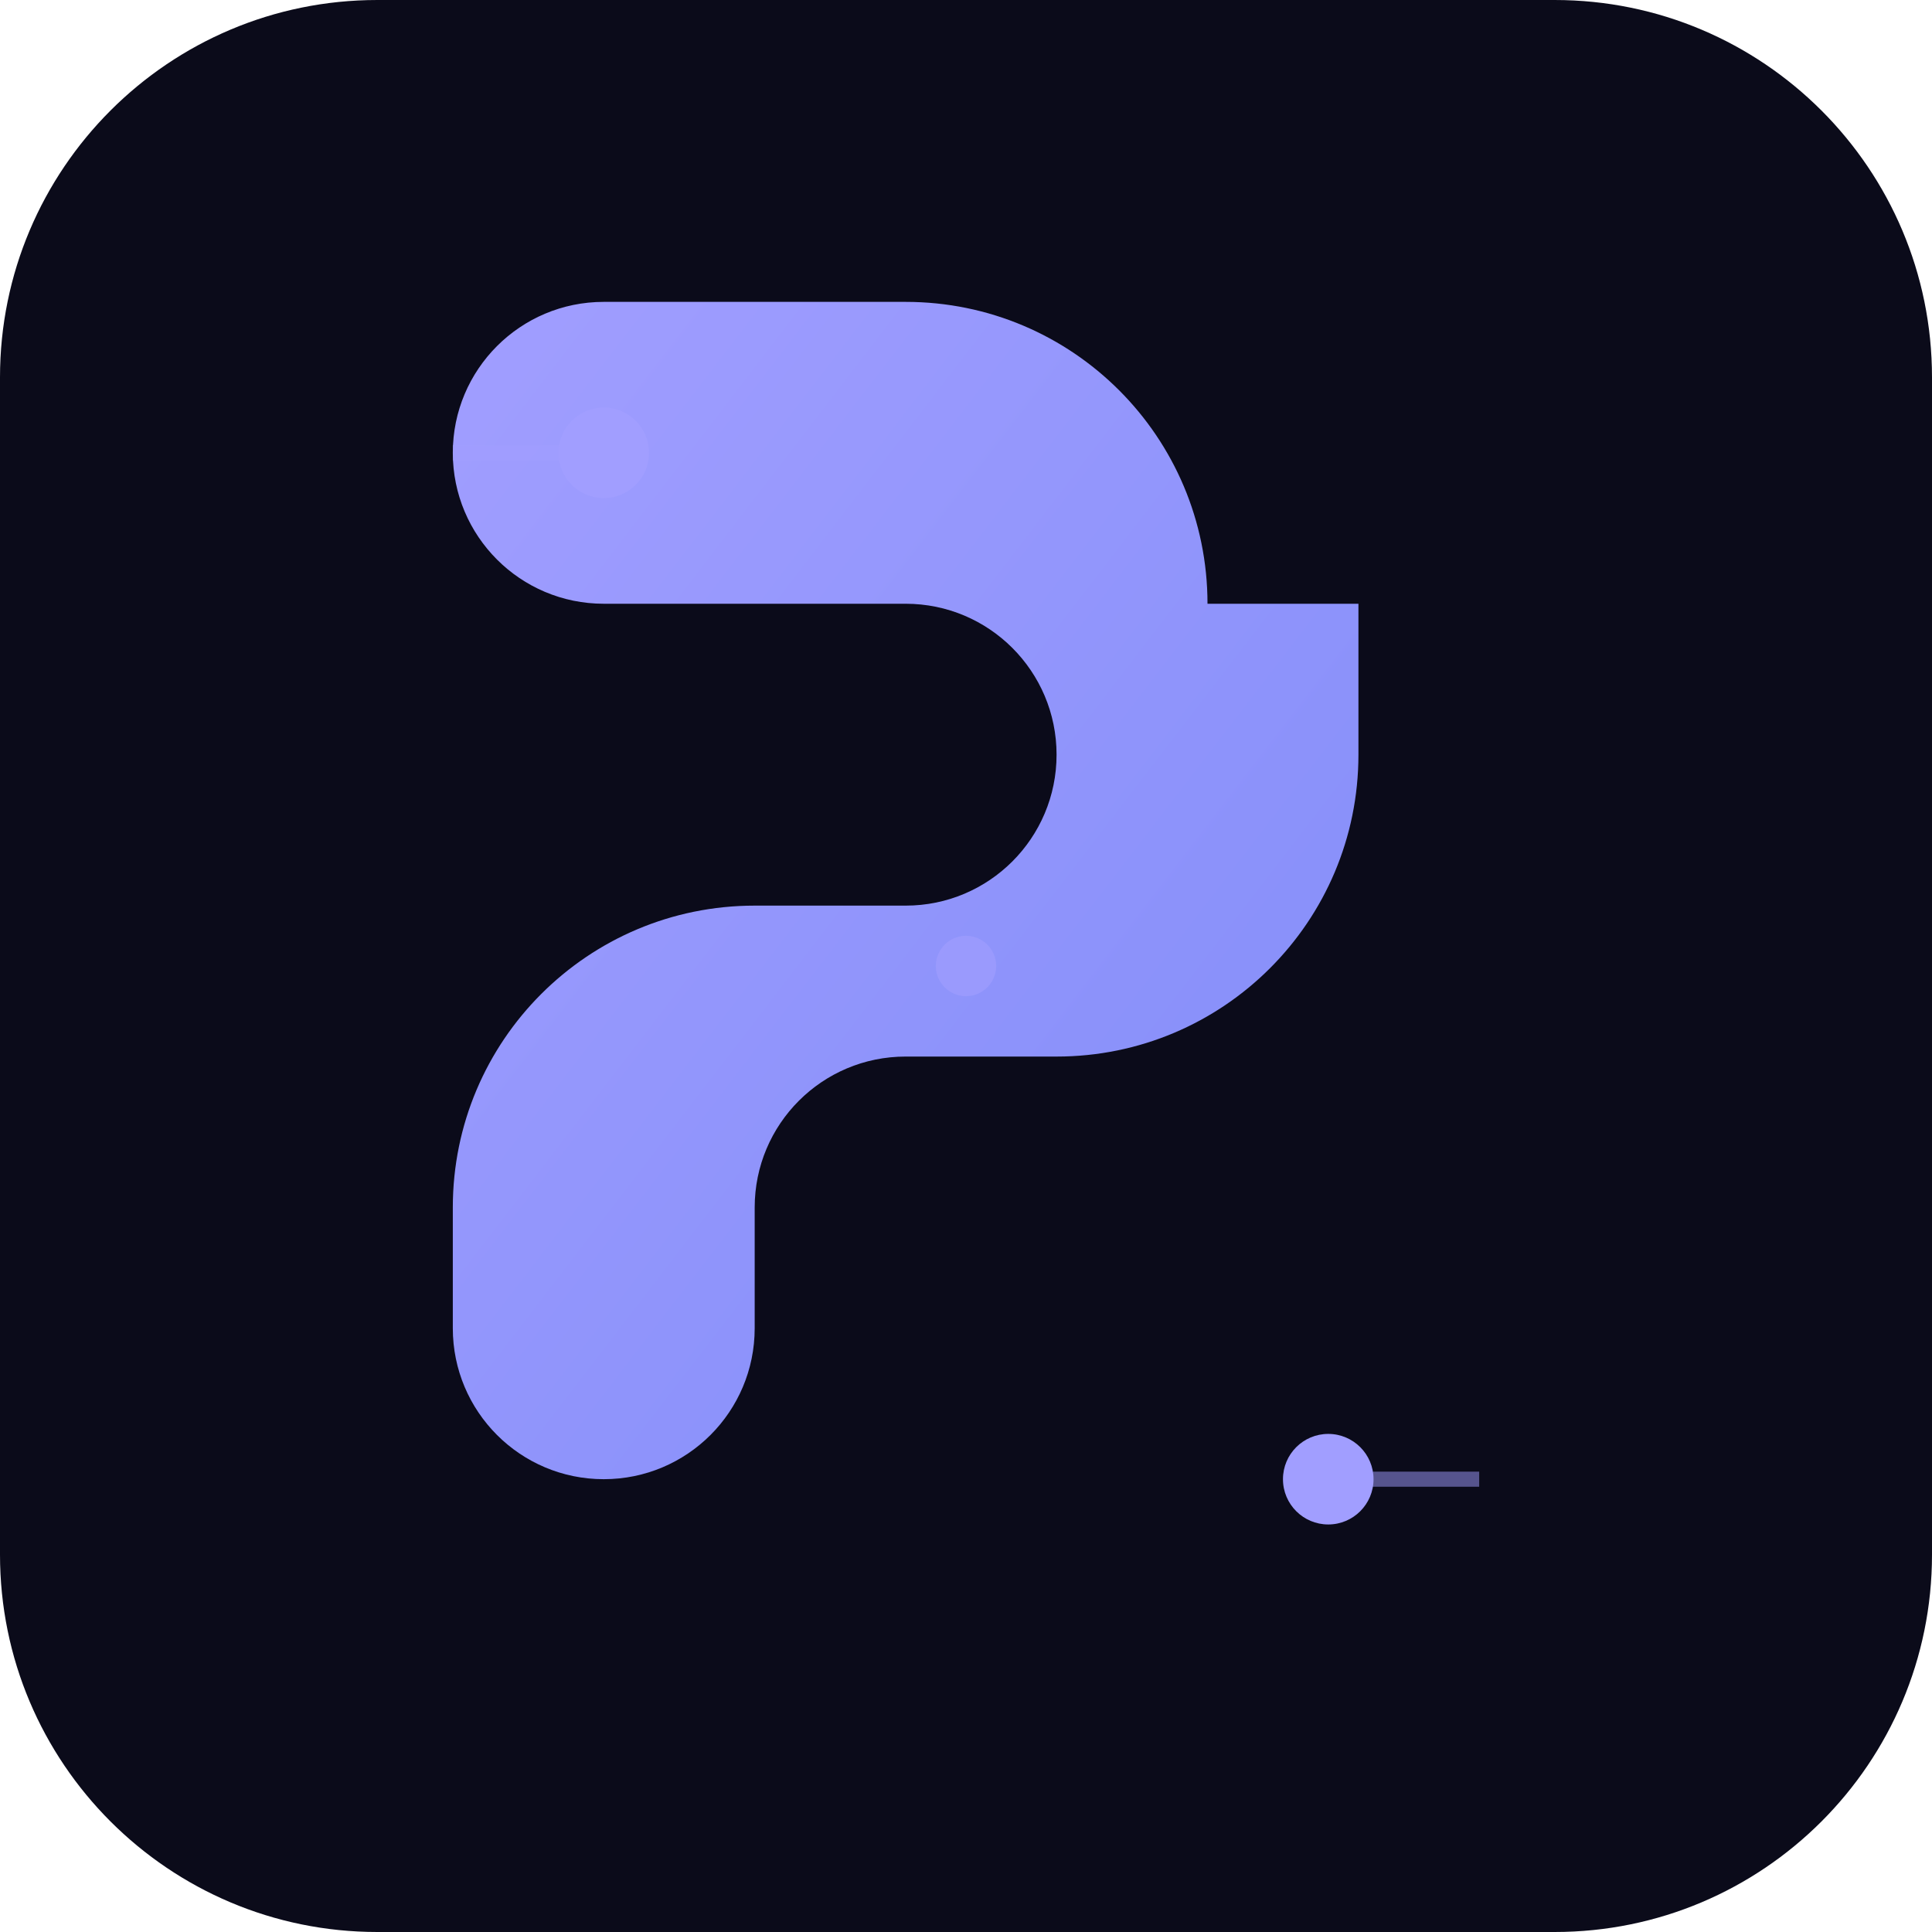
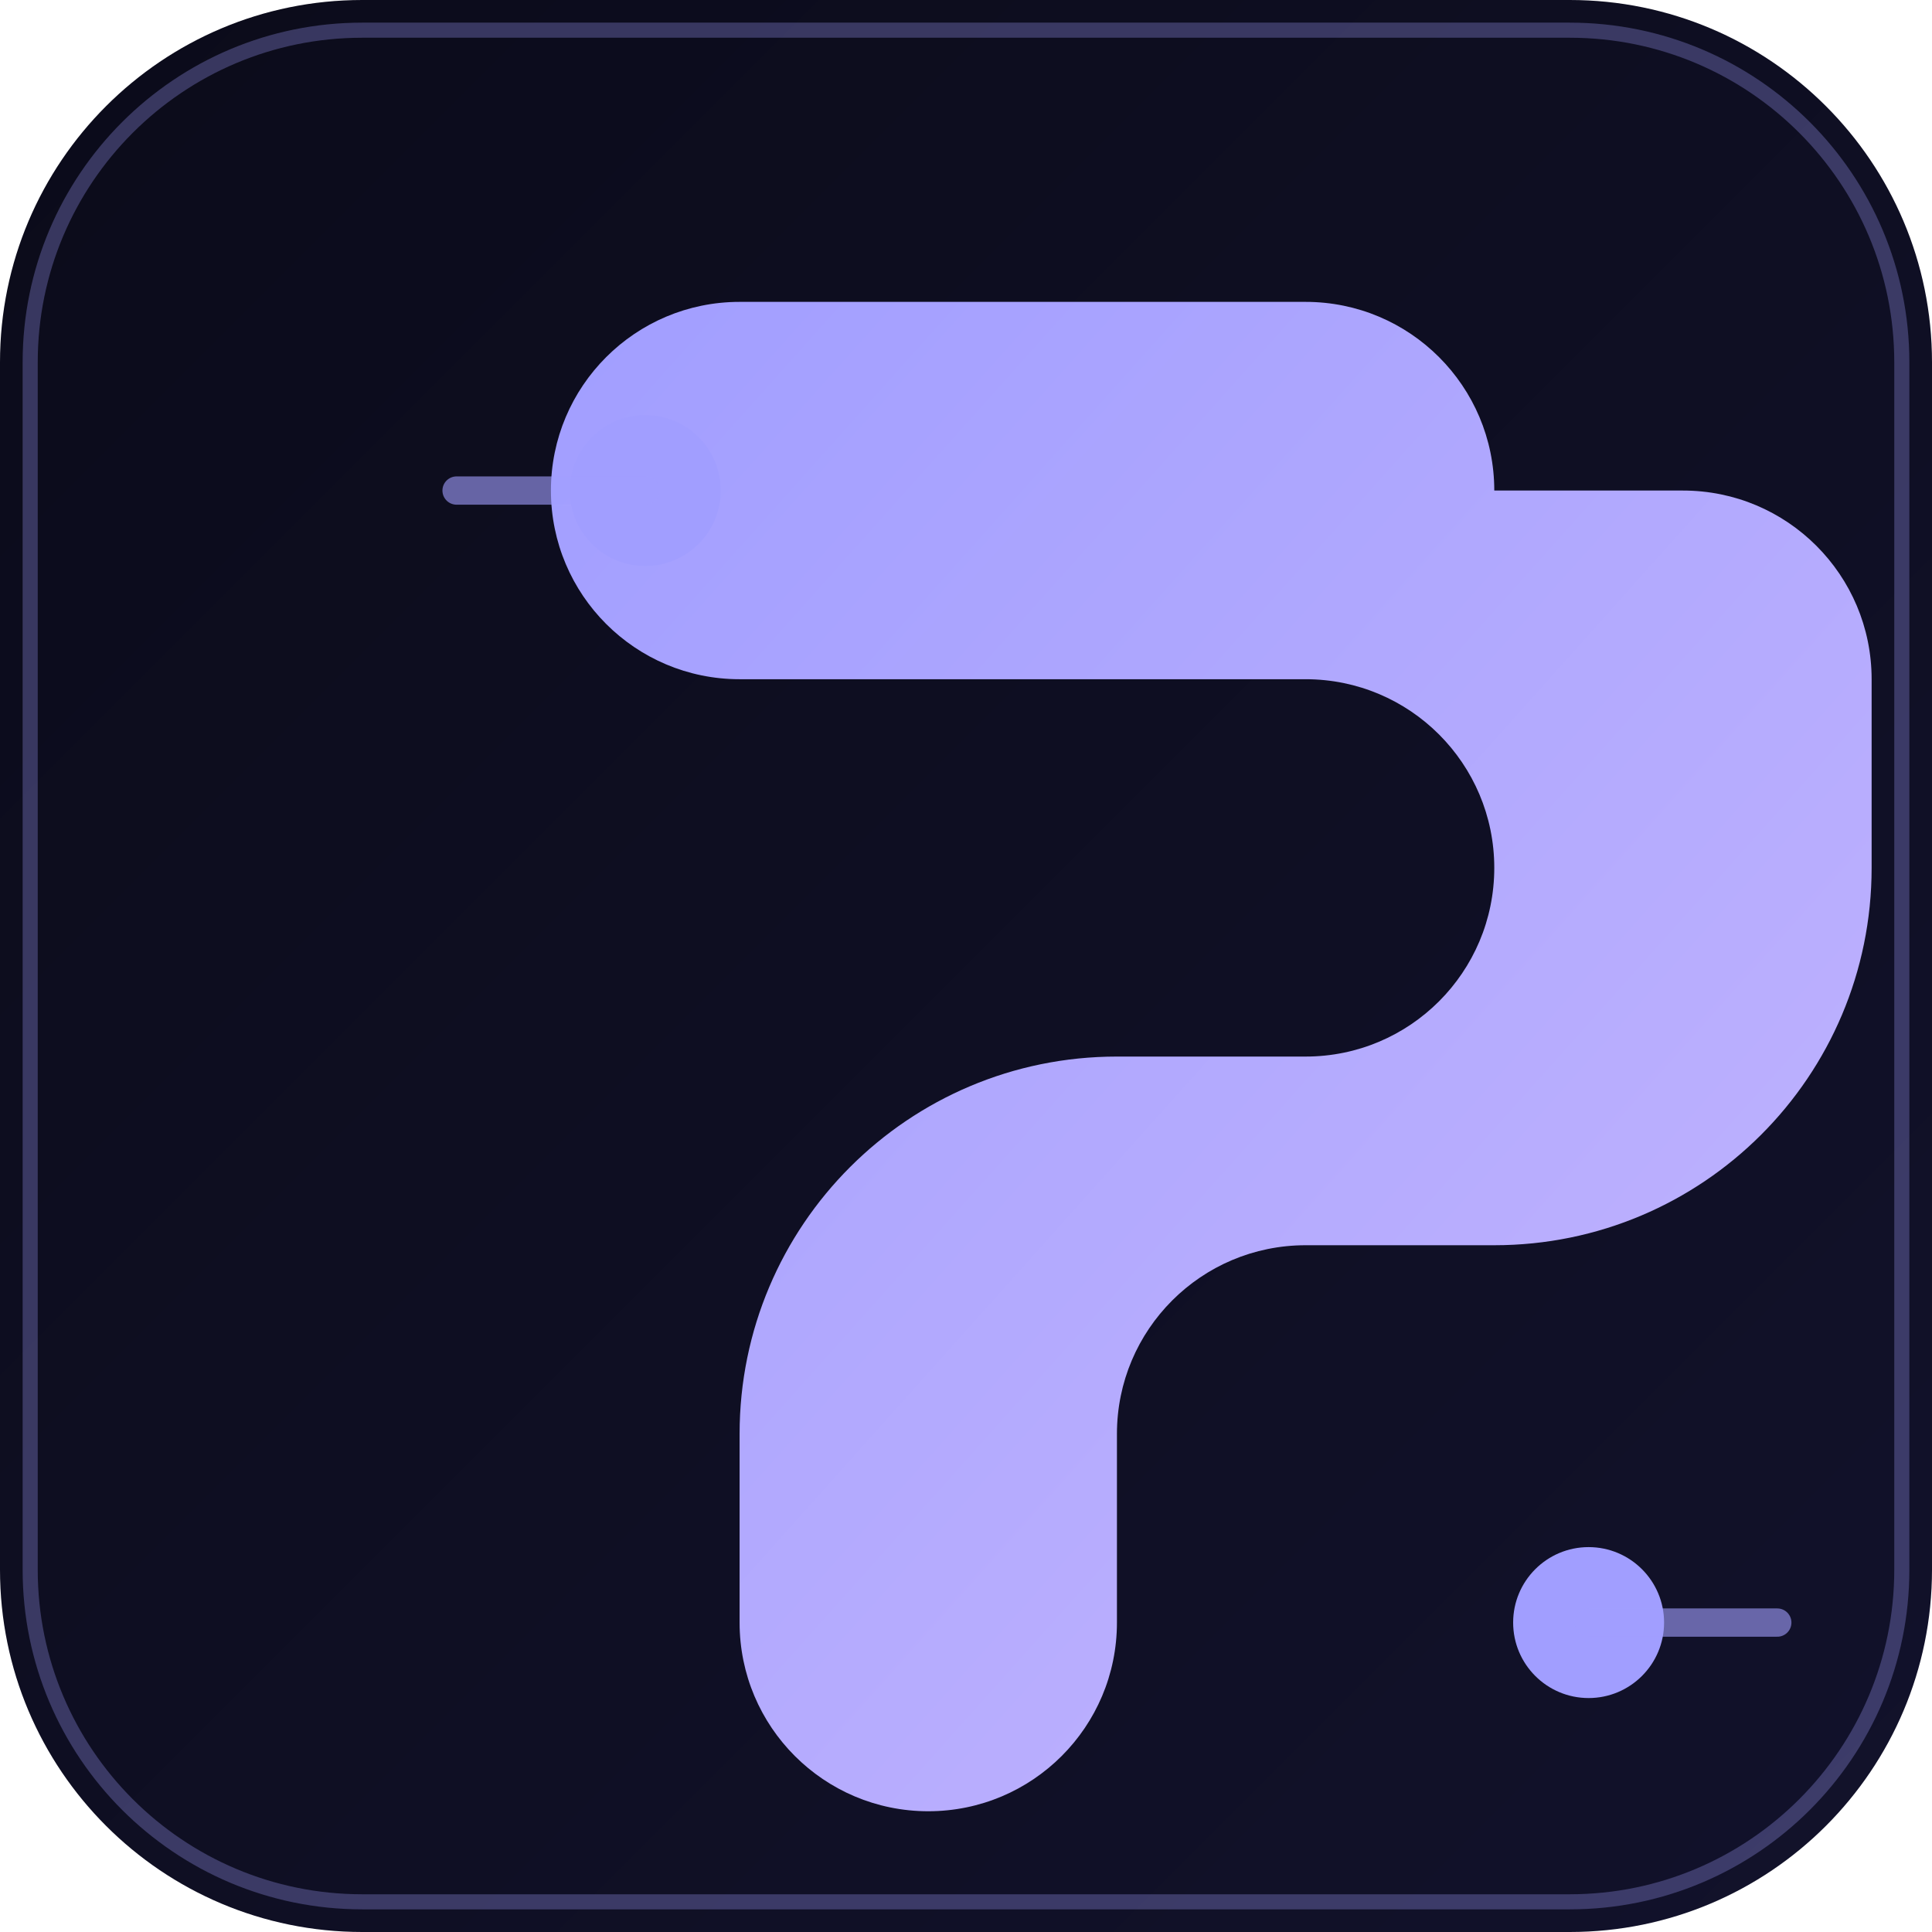
<svg xmlns="http://www.w3.org/2000/svg" viewBox="0 0 512 512">
  <defs>
-     <linearGradient id="grad" x1="0%" y1="0%" x2="100%" y2="100%">
+     <linearGradient id="bgGrad" x1="0%" y1="0%" x2="100%" y2="100%">
+       <stop offset="0%" style="stop-color:#0b0b1a;stop-opacity:1" />
+       <stop offset="100%" style="stop-color:#12122b;stop-opacity:1" />
+     </linearGradient>
+     <linearGradient id="symbolGrad" x1="0%" y1="0%" x2="100%" y2="100%">
      <stop offset="0%" style="stop-color:#a19eff;stop-opacity:1" />
-       <stop offset="100%" style="stop-color:#818cf8;stop-opacity:1" />
+       <stop offset="100%" style="stop-color:#c4b5fd;stop-opacity:1" />
    </linearGradient>
  </defs>
-   <rect width="512" height="512" rx="100" fill="#0b0b1a" />
-   <path d="M320 160c0-44.2-35.8-80-80-80h-80c-22.1 0-40 17.9-40 40s17.9 40 40 40h80c22.1 0 40 17.9 40 40s-17.9 40-40 40h-40c-44.2 0-80 35.8-80 80v32c0 22.1 17.9 40 40 40s40-17.9 40-40v-32c0-22.1 17.9-40 40-40h40c44.2 0 80-35.8 80-80v-40z" fill="url(#grad)" />
-   <circle cx="160" cy="120" r="12" fill="#a19eff" />
-   <circle cx="352" cy="392" r="12" fill="#a19eff" />
-   <circle cx="256" cy="256" r="8" fill="#a19eff" opacity="0.6" />
-   <line x1="160" y1="120" x2="120" y2="120" stroke="#a19eff" stroke-width="4" opacity="0.5" />
-   <line x1="352" y1="392" x2="392" y2="392" stroke="#a19eff" stroke-width="4" opacity="0.5" />
+   <rect width="512" height="512" rx="96" fill="url(#bgGrad)" />
+   <rect x="8" y="8" width="496" height="496" rx="88" fill="none" stroke="#a19eff" stroke-width="4" opacity="0.3" />
+   <g transform="translate(96, 80) scale(1.25)">
+     <path d="M240 40c0-22.1-17.9-40-40-40H80C57.9 0 40 17.9 40 40s17.9 40 40 40h120c22.1 0 40 17.9 40 40s-17.9 40-40 40h-40c-44.2 0-80 35.8-80 80v40c0 22.1 17.9 40 40 40s40-17.9 40-40v-40c0-22.1 17.9-40 40-40h40c44.2 0 80-35.8 80-80V80c0-22.1-17.9-40-40-40z" fill="url(#symbolGrad)" />
+     <circle cx="60" cy="40" r="16" fill="#a19eff" />
+     <circle cx="260" cy="280" r="16" fill="#a19eff" />
+     <line x1="60" y1="40" x2="20" y2="40" stroke="#a19eff" stroke-width="6" stroke-linecap="round" opacity="0.6" />
+     <line x1="260" y1="280" x2="300" y2="280" stroke="#a19eff" stroke-width="6" stroke-linecap="round" opacity="0.6" />
+   </g>
</svg>
